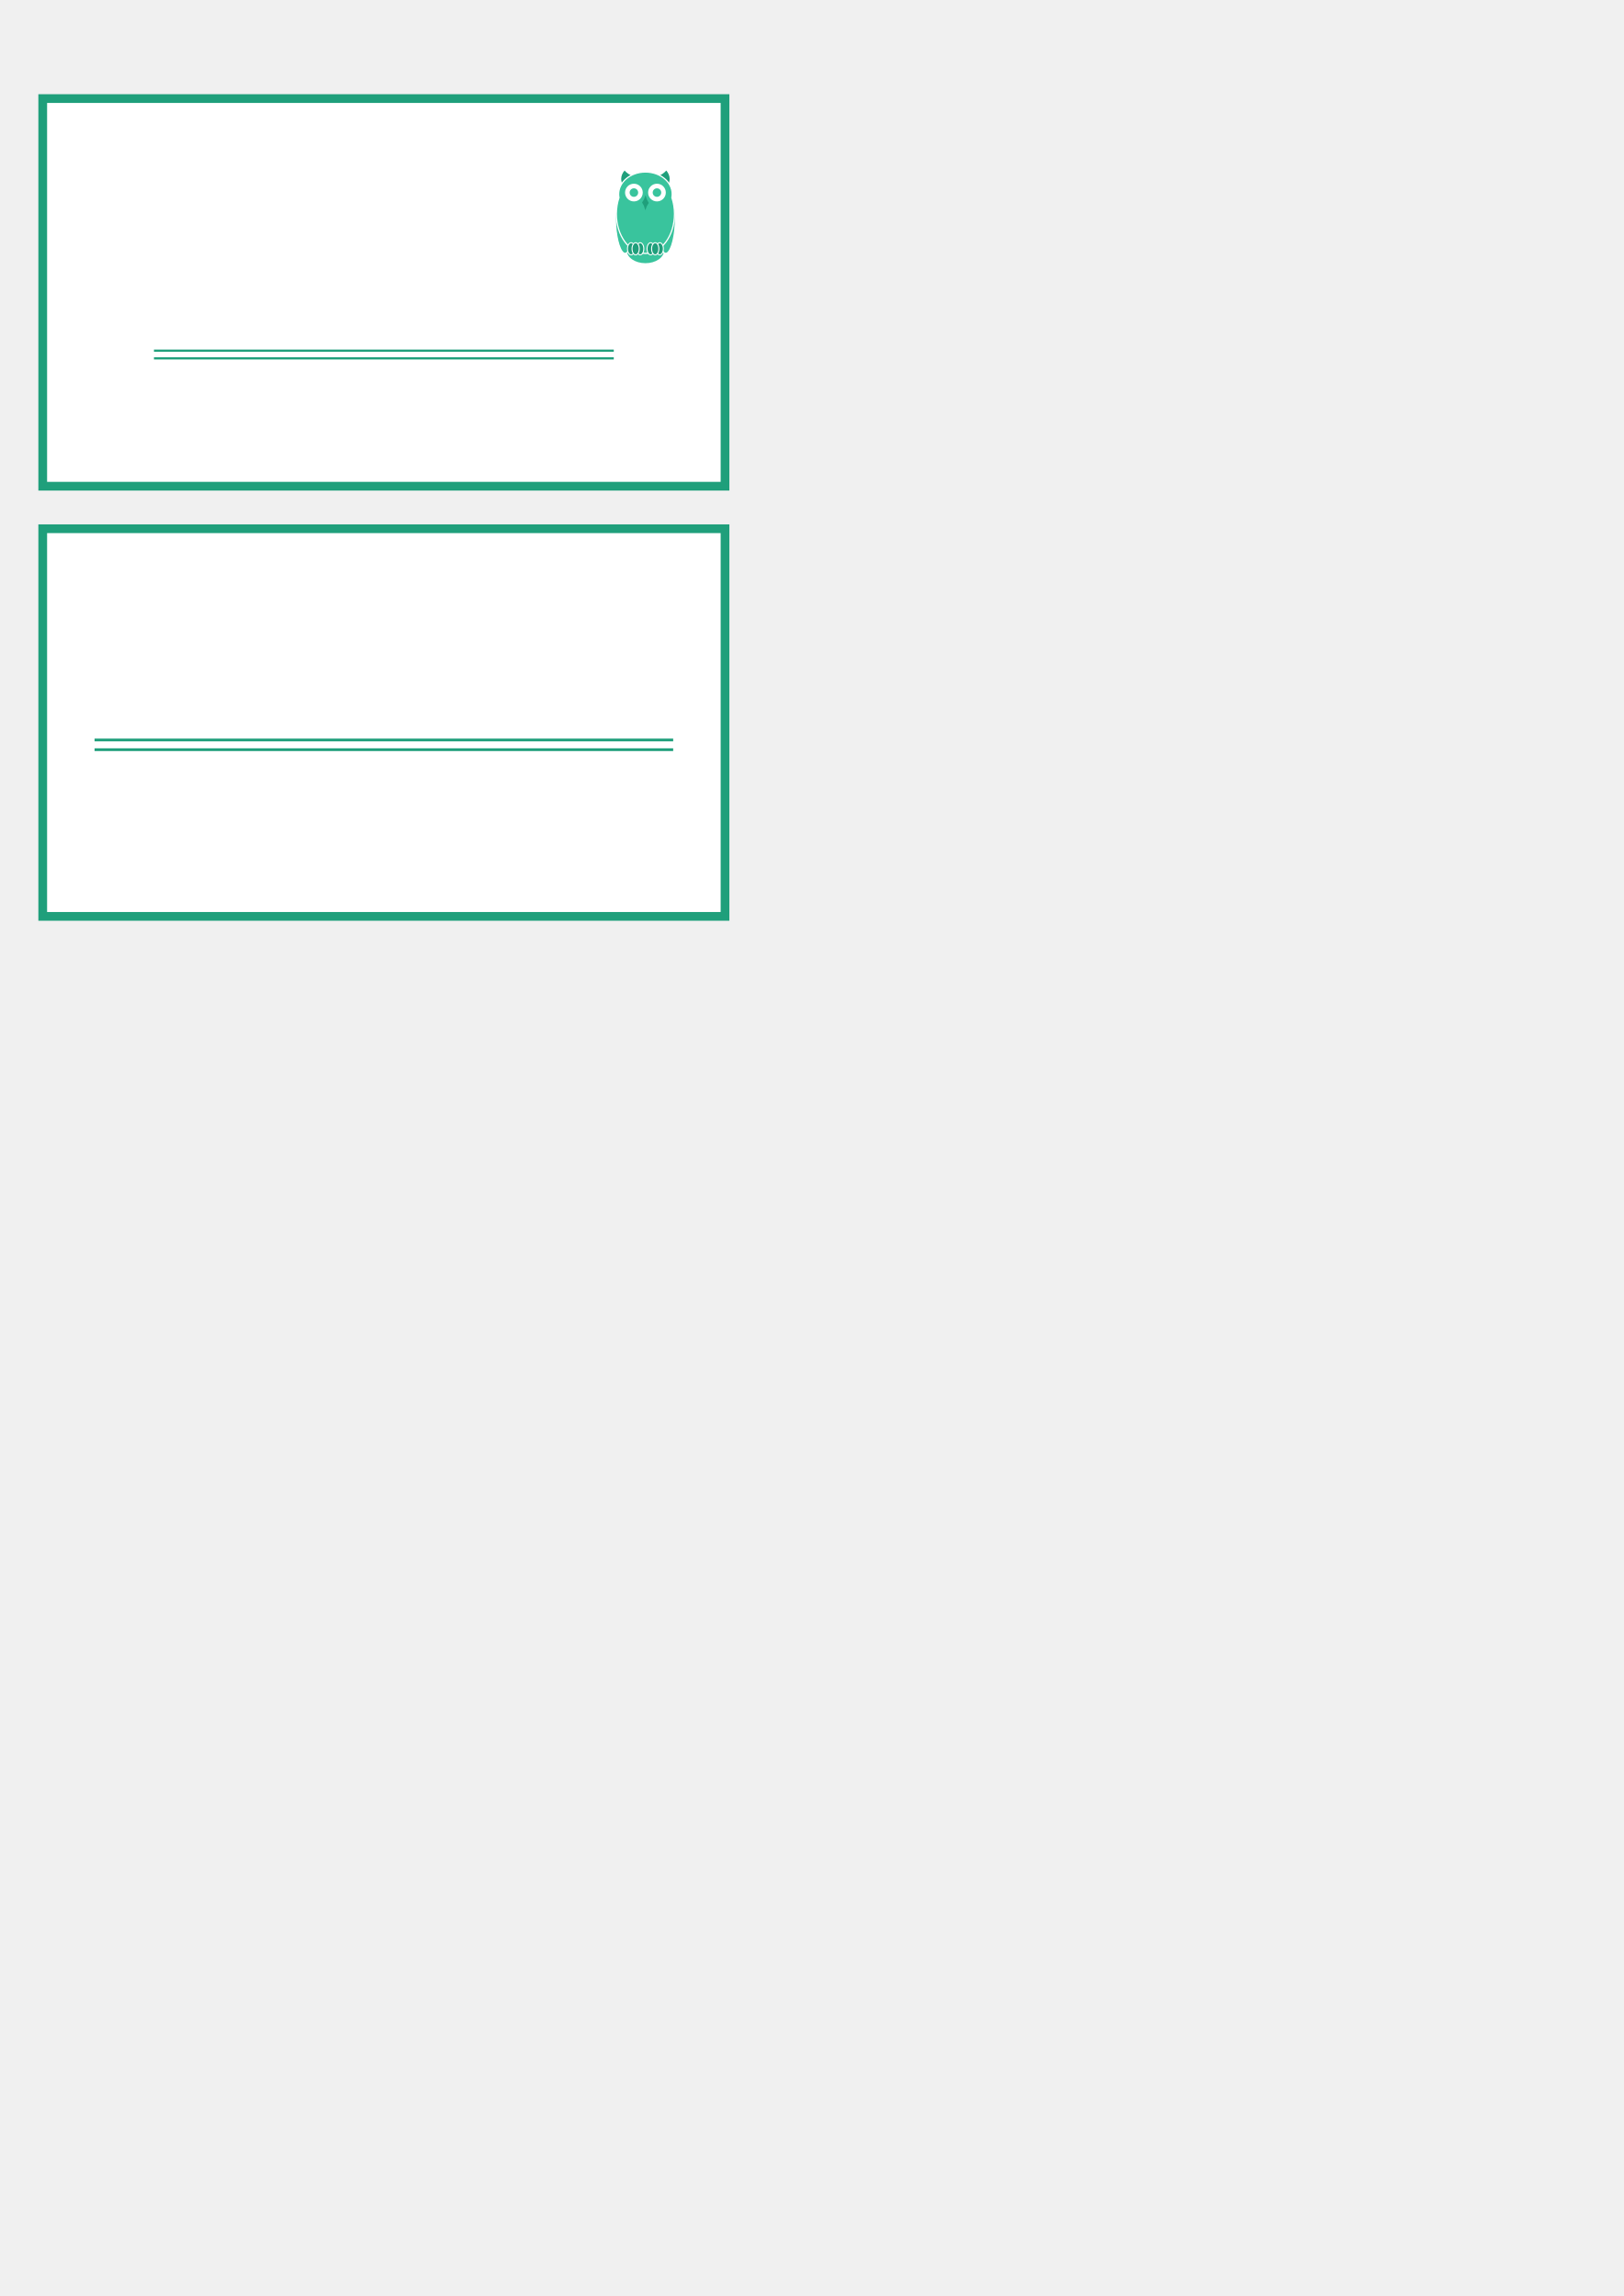
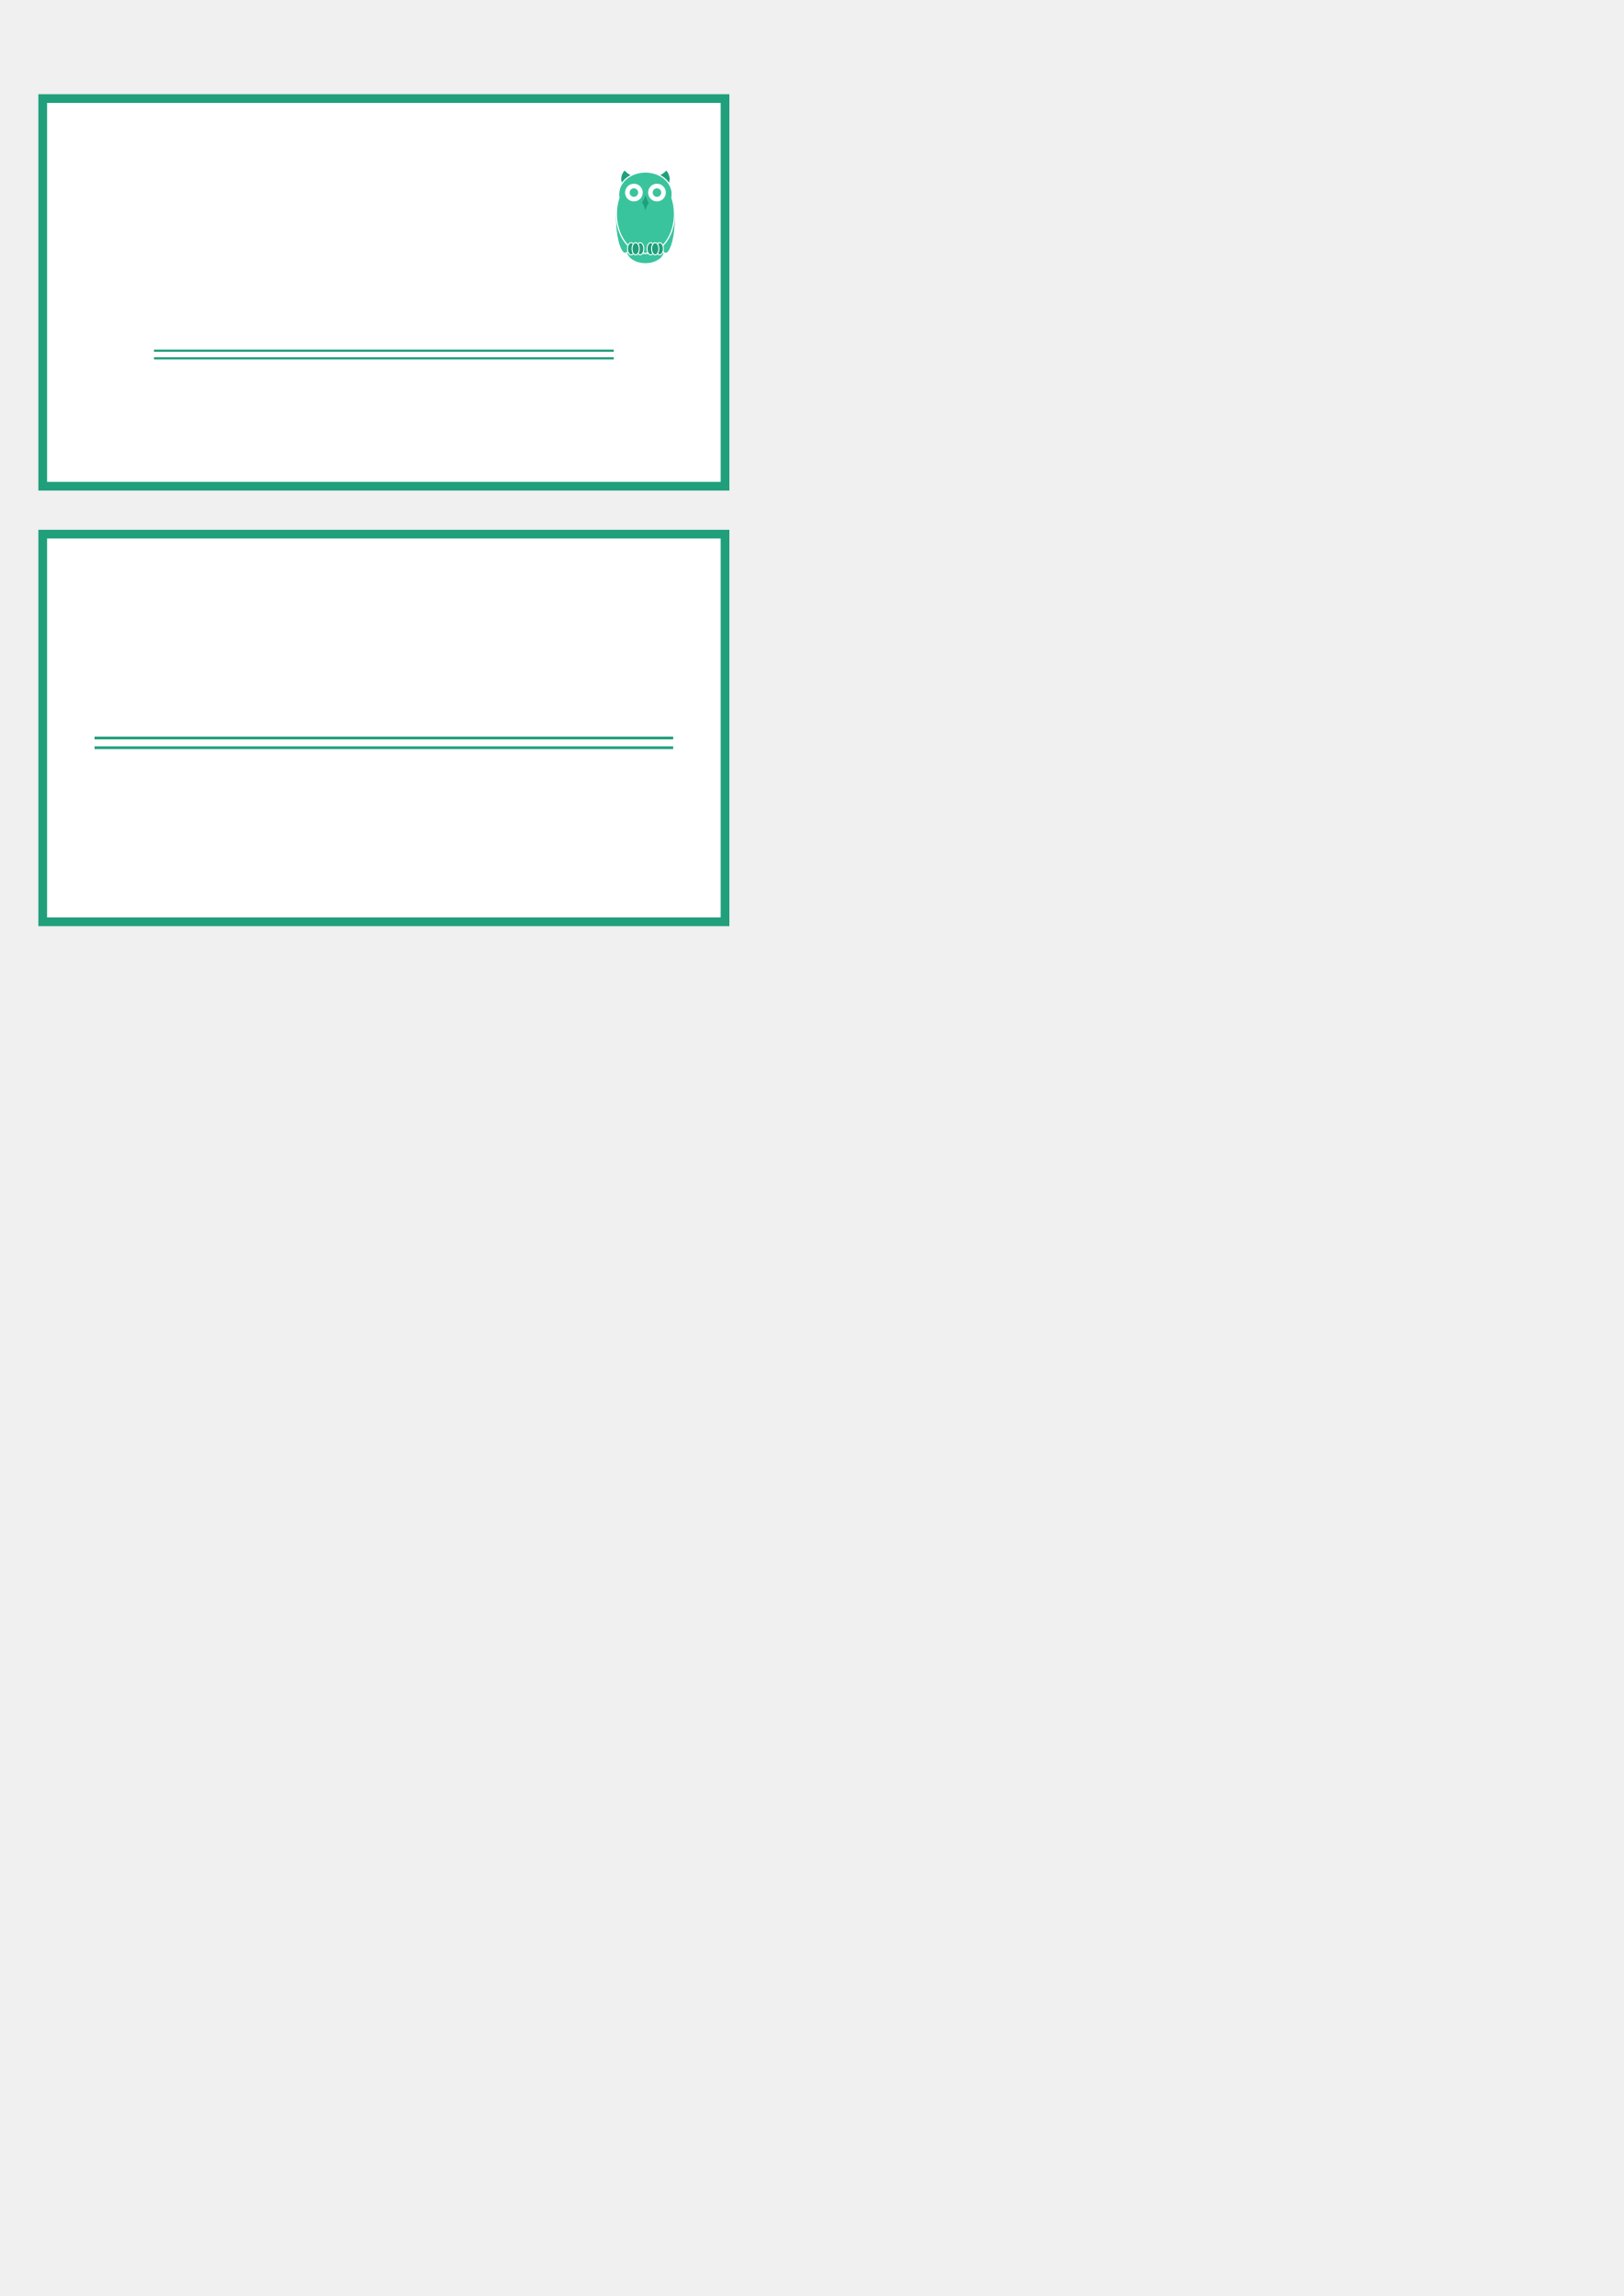
<svg xmlns="http://www.w3.org/2000/svg" width="210mm" height="297mm" viewBox="0 0 744.094 1052.362" id="svg2" version="1.1">
  <defs id="defs4" />
  <g id="layer1">
    <path cx="-346.035" cy="502.505" rx="18.972" ry="46.137" id="path4747" style="opacity:1;fill:#808080;fill-opacity:1;fill-rule:nonzero;stroke:#000000;stroke-width:1.189;stroke-linecap:butt;stroke-linejoin:miter;stroke-miterlimit:4;stroke-dasharray:none;stroke-dashoffset:0;stroke-opacity:1" transform="matrix(-0.7951843,0.6063678,0.5006763,0.8656346,0,0)" />
    <flowRoot xml:space="preserve" id="flowRoot6167" style="font-style:normal;font-weight:normal;font-size:70px;line-height:125%;font-family:'.Al Nile PUA';letter-spacing:0px;word-spacing:0px;fill:#000000;fill-opacity:1;stroke:none;stroke-width:1px;stroke-linecap:butt;stroke-linejoin:miter;stroke-opacity:1;-inkscape-font-specification:'.Al Nile PUA, Normal';font-stretch:normal;font-variant:normal;text-anchor:start;text-align:start;writing-mode:lr;">
      <flowRegion id="flowRegion6169">
        <rect id="rect6171" width="294" height="186" x="60" y="44.362" style="-inkscape-font-specification:'.Al Nile PUA, Normal';font-family:'.Al Nile PUA';font-weight:normal;font-style:normal;font-stretch:normal;font-variant:normal;font-size:70px;text-anchor:start;text-align:start;writing-mode:lr;line-height:125%;" />
      </flowRegion>
      <flowPara id="flowPara6173">Chouette</flowPara>
    </flowRoot>
    <g id="g4632" transform="translate(1.261038,0)">
      <rect y="45.183" x="18.32" height="177.672" width="312.672" id="rect4377" style="fill:#ffffff;fill-opacity:1;fill-rule:evenodd;stroke:#1f9f7b;stroke-width:4;stroke-linecap:butt;stroke-linejoin:miter;stroke-miterlimit:4;stroke-dasharray:none;stroke-opacity:1" />
      <g id="g4588">
        <g id="g4546" transform="translate(6.247711,-0.02082561)">
          <g id="g4520">
            <g transform="matrix(0.5781213,0,0,0.5781213,111.9928,56.2105)" id="g3966">
              <g id="g3968" transform="matrix(0.3477138,0,0,0.3477138,92.24001,-96.07024)">
                <g id="g3970">
                  <ellipse style="opacity:1;fill:#39c49d;fill-opacity:1;fill-rule:nonzero;stroke:none;stroke-width:5;stroke-linecap:butt;stroke-linejoin:miter;stroke-miterlimit:4;stroke-dasharray:none;stroke-dashoffset:0;stroke-opacity:1" id="ellipse3972" cx="611.654" cy="568.018" rx="42.408" ry="28.867" />
                  <g style="fill:#39c49d;fill-opacity:1;stroke:#ffffff;stroke-width:5;stroke-miterlimit:4;stroke-dasharray:none;stroke-opacity:1" transform="matrix(0.5575697,0,0,0.5575697,343.2242,62.7423)" id="g3974">
                    <ellipse style="opacity:1;fill:#39c49d;fill-opacity:1;fill-rule:nonzero;stroke:#ffffff;stroke-width:5;stroke-linecap:butt;stroke-linejoin:miter;stroke-miterlimit:4;stroke-dasharray:none;stroke-dashoffset:0;stroke-opacity:1" id="ellipse3976" cx="611.257" cy="766.851" rx="33.192" ry="120.335" transform="matrix(0.9986295,0.05233596,-0.05233596,0.9986295,0,0)" />
                    <ellipse ry="120.335" rx="33.192" cy="817.243" cx="350.28" id="ellipse3978" style="opacity:1;fill:#39c49d;fill-opacity:1;fill-rule:nonzero;stroke:#ffffff;stroke-width:5;stroke-linecap:butt;stroke-linejoin:miter;stroke-miterlimit:4;stroke-dasharray:none;stroke-dashoffset:0;stroke-opacity:1" transform="matrix(0.9986295,-0.05233596,0.05233596,0.9986295,0,0)" />
                  </g>
                </g>
                <g id="g3980">
                  <path id="path3982" d="m 564.11,385.559 a 55.239,37.716 0 0 0 -7.695,19.121 55.239,37.716 0 0 0 55.239,37.715 55.239,37.716 0 0 0 55.24,-37.715 55.239,37.716 0 0 0 -7.695,-19.114 55.239,37.716 0 0 1 -47.545,18.596 55.239,37.716 0 0 1 -47.544,-18.602 z" style="opacity:1;fill:#1f9f7b;fill-opacity:1;fill-rule:nonzero;stroke:none;stroke-width:3;stroke-linecap:butt;stroke-linejoin:miter;stroke-miterlimit:100;stroke-dasharray:none;stroke-dashoffset:0;stroke-opacity:1" />
                  <path style="opacity:1;fill:#39c49d;fill-opacity:1;fill-rule:nonzero;stroke:#ffffff;stroke-width:2.788;stroke-linecap:butt;stroke-linejoin:miter;stroke-miterlimit:4;stroke-dasharray:none;stroke-dashoffset:0;stroke-opacity:1" d="m 611.654,388.975 a 61.121,50.63 0 0 0 -61.121,50.631 61.121,50.63 0 0 0 0.766,7.76 66.272,90.168 0 0 0 -5.918,37.043 66.272,90.168 0 0 0 66.273,90.168 66.272,90.168 0 0 0 66.271,-90.168 66.272,90.168 0 0 0 -5.947,-37.061 61.121,50.63 0 0 0 0.797,-7.742 61.121,50.63 0 0 0 -61.121,-50.631 z" id="path3984" />
                </g>
              </g>
              <g id="g3986" transform="matrix(0.1938747,0,0,0.1938747,266.4149,27.77667)">
                <path style="opacity:1;fill:#1f9f7b;fill-opacity:1;fill-rule:nonzero;stroke:none;stroke-width:9.773;stroke-linecap:butt;stroke-linejoin:miter;stroke-miterlimit:100;stroke-dasharray:none;stroke-dashoffset:0;stroke-opacity:1" id="path3988" d="m 510.743,307.705 -29.906,37.041 -27.608,-38.784 -37.041,-29.906 38.784,-27.608 29.906,-37.041 27.608,38.784 37.041,29.906 z" transform="matrix(0.2056375,0,0,0.464313,99.31761,55.21193)" />
                <g id="g3990" transform="matrix(1.461095,0,0,1.461095,-41.45436,-38.75493)">
                  <circle style="opacity:1;fill:#ffffff;fill-opacity:1;fill-rule:nonzero;stroke:none;stroke-width:5;stroke-linecap:butt;stroke-linejoin:miter;stroke-miterlimit:100;stroke-dasharray:none;stroke-dashoffset:0;stroke-opacity:1" id="circle3992" cx="132.04" cy="124.326" r="24.786" />
                  <g style="fill:#39c49d;fill-opacity:1" transform="translate(-200,14.28571)" id="g3994">
                    <circle style="opacity:1;fill:#39c49d;fill-opacity:1;fill-rule:nonzero;stroke:none;stroke-width:9.773;stroke-linecap:butt;stroke-linejoin:miter;stroke-miterlimit:100;stroke-dasharray:none;stroke-dashoffset:0;stroke-opacity:1" id="circle3996" cx="332.04" cy="110.041" r="11.929" />
                  </g>
                </g>
                <g transform="matrix(1.461095,0,0,1.461095,52.83135,-38.75493)" id="g3998">
                  <circle r="24.786" cy="124.326" cx="132.04" id="circle4000" style="opacity:1;fill:#ffffff;fill-opacity:1;fill-rule:nonzero;stroke:none;stroke-width:5;stroke-linecap:butt;stroke-linejoin:miter;stroke-miterlimit:100;stroke-dasharray:none;stroke-dashoffset:0;stroke-opacity:1" />
                  <g id="g4002" transform="translate(-200,14.28571)" style="fill:#39c49d;fill-opacity:1">
                    <circle r="11.929" cy="110.041" cx="332.04" id="circle4004" style="opacity:1;fill:#39c49d;fill-opacity:1;fill-rule:nonzero;stroke:none;stroke-width:9.773;stroke-linecap:butt;stroke-linejoin:miter;stroke-miterlimit:100;stroke-dasharray:none;stroke-dashoffset:0;stroke-opacity:1" />
                  </g>
                </g>
              </g>
            </g>
            <flowRoot xml:space="preserve" id="flowRoot4006" style="font-style:normal;font-variant:normal;font-weight:200;font-stretch:normal;font-size:70px;line-height:125%;font-family:'.HeitiUI TC';-inkscape-font-specification:'.HeitiUI TC, Ultra-Light';text-align:start;letter-spacing:-6px;word-spacing:0px;writing-mode:lr-tb;text-anchor:start;fill:#39c49d;fill-opacity:1;stroke:#ffffff;stroke-width:0.2;stroke-linecap:butt;stroke-linejoin:miter;stroke-miterlimit:4;stroke-dasharray:none;stroke-opacity:1" transform="translate(-54.41422,-138.8183)">
              <flowRegion id="flowRegion4008">
                <rect id="rect4010" width="510" height="172" x="80" y="220.362" style="font-style:normal;font-variant:normal;font-weight:200;font-stretch:normal;font-size:70px;line-height:125%;font-family:'.HeitiUI TC';-inkscape-font-specification:'.HeitiUI TC, Ultra-Light';text-align:start;letter-spacing:-6px;writing-mode:lr-tb;text-anchor:start;fill:#39c49d;fill-opacity:1;stroke:#ffffff;stroke-width:0.2;stroke-miterlimit:4;stroke-dasharray:none;stroke-opacity:1" />
              </flowRegion>
              <flowPara id="flowPara4012">Chouette</flowPara>
            </flowRoot>
          </g>
          <g transform="matrix(0.1120831,0,0,0.1120831,275.62,52.22816)" id="g4014">
            <g id="g4016" transform="translate(-2.85714,-431.4286)" style="fill:#1f9f7b;fill-opacity:1;stroke:#ffffff;stroke-width:4;stroke-miterlimit:4;stroke-dasharray:none;stroke-opacity:1">
              <ellipse ry="24.786" rx="14.786" cy="982.934" cx="57.183" id="ellipse4018" style="opacity:1;fill:#1f9f7b;fill-opacity:1;fill-rule:nonzero;stroke:#ffffff;stroke-width:4;stroke-linecap:butt;stroke-linejoin:miter;stroke-miterlimit:4;stroke-dasharray:none;stroke-dashoffset:0;stroke-opacity:1" />
              <ellipse ry="24.786" rx="14.786" cy="982.934" cx="94.325" id="ellipse4020" style="opacity:1;fill:#1f9f7b;fill-opacity:1;fill-rule:nonzero;stroke:#ffffff;stroke-width:4;stroke-linecap:butt;stroke-linejoin:miter;stroke-miterlimit:4;stroke-dasharray:none;stroke-dashoffset:0;stroke-opacity:1" />
              <ellipse style="opacity:1;fill:#1f9f7b;fill-opacity:1;fill-rule:nonzero;stroke:#ffffff;stroke-width:4;stroke-linecap:butt;stroke-linejoin:miter;stroke-miterlimit:4;stroke-dasharray:none;stroke-dashoffset:0;stroke-opacity:1" id="ellipse4022" cx="75.754" cy="982.934" rx="14.786" ry="24.786" />
            </g>
            <g id="g4024" transform="translate(77.14287,-431.4286)" style="fill:#1f9f7b;fill-opacity:1;stroke:#ffffff;stroke-width:4;stroke-miterlimit:4;stroke-dasharray:none;stroke-opacity:1">
              <ellipse style="opacity:1;fill:#1f9f7b;fill-opacity:1;fill-rule:nonzero;stroke:#ffffff;stroke-width:4;stroke-linecap:butt;stroke-linejoin:miter;stroke-miterlimit:4;stroke-dasharray:none;stroke-dashoffset:0;stroke-opacity:1" id="ellipse4026" cx="57.183" cy="982.934" rx="14.786" ry="24.786" />
              <ellipse style="opacity:1;fill:#1f9f7b;fill-opacity:1;fill-rule:nonzero;stroke:#ffffff;stroke-width:4;stroke-linecap:butt;stroke-linejoin:miter;stroke-miterlimit:4;stroke-dasharray:none;stroke-dashoffset:0;stroke-opacity:1" id="ellipse4028" cx="94.325" cy="982.934" rx="14.786" ry="24.786" />
              <ellipse ry="24.786" rx="14.786" cy="982.934" cx="75.754" id="ellipse4030" style="opacity:1;fill:#1f9f7b;fill-opacity:1;fill-rule:nonzero;stroke:#ffffff;stroke-width:4;stroke-linecap:butt;stroke-linejoin:miter;stroke-miterlimit:4;stroke-dasharray:none;stroke-dashoffset:0;stroke-opacity:1" />
            </g>
          </g>
        </g>
        <flowRoot xml:space="preserve" id="flowRoot4437" style="font-style:normal;font-variant:normal;font-weight:200;font-stretch:normal;font-size:17.5px;line-height:125%;font-family:'.HeitiUI TC';-inkscape-font-specification:'.HeitiUI TC, Ultra-Light';text-align:start;letter-spacing:0px;word-spacing:0px;writing-mode:lr-tb;text-anchor:start;fill:#39c49d;fill-opacity:1;stroke:none;stroke-width:1px;stroke-linecap:butt;stroke-linejoin:miter;stroke-opacity:1" transform="translate(11.18615,-1.9515199e-5)">
          <flowRegion id="flowRegion4439">
            <rect id="rect4441" width="166.877" height="24.749" x="82.731" y="169.186" style="font-style:normal;font-variant:normal;font-weight:200;font-stretch:normal;font-size:17.5px;line-height:125%;font-family:'.HeitiUI TC';-inkscape-font-specification:'.HeitiUI TC, Ultra-Light';text-align:start;writing-mode:lr-tb;text-anchor:start;fill:#39c49d;fill-opacity:1" />
          </flowRegion>
          <flowPara id="flowPara4443">Language Services</flowPara>
        </flowRoot>
        <g id="g4584" transform="translate(0,0.02191771)">
          <path id="path4518" d="m 69.296,160.701 210.718,0" style="fill:none;fill-rule:evenodd;stroke:#1f9f7b;stroke-width:1px;stroke-linecap:butt;stroke-linejoin:miter;stroke-opacity:1" />
          <path style="fill:none;fill-rule:evenodd;stroke:#1f9f7b;stroke-width:1px;stroke-linecap:butt;stroke-linejoin:miter;stroke-opacity:1" d="m 69.296,164.236 210.718,0" id="path4582" />
        </g>
      </g>
    </g>
    <flowRoot xml:space="preserve" id="flowRoot3656" style="fill:black;stroke:none;stroke-opacity:1;stroke-width:1px;stroke-linejoin:miter;stroke-linecap:butt;fill-opacity:1;font-family:Sans;font-style:normal;font-weight:normal;font-size:12px;line-height:125%;letter-spacing:0px;word-spacing:0px">
      <flowRegion id="flowRegion3658">
        <rect id="rect3660" width="165.463" height="33.234" x="88.388" y="319.8" />
      </flowRegion>
      <flowPara id="flowPara3662" />
    </flowRoot>
-     <g id="g4529" transform="translate(5.656854,-12.72792)">
-       <rect style="fill:#ffffff;fill-opacity:1;fill-rule:evenodd;stroke:#1f9f7b;stroke-width:4;stroke-linecap:butt;stroke-linejoin:miter;stroke-miterlimit:4;stroke-dasharray:none;stroke-opacity:1" id="rect3385" width="312.672" height="177.672" x="13.924" y="255.072" />
-       <g id="g4510">
-         <g transform="matrix(1.258389,0,0,1.258389,-49.52489,149.6678)" id="g3467">
-           <path style="fill:none;fill-rule:evenodd;stroke:#1f9f7b;stroke-width:1px;stroke-linecap:butt;stroke-linejoin:miter;stroke-opacity:1" d="m 69.296,160.701 210.718,0" id="path3469" />
-           <path id="path3471" d="m 69.296,164.236 210.718,0" style="fill:none;fill-rule:evenodd;stroke:#1f9f7b;stroke-width:1px;stroke-linecap:butt;stroke-linejoin:miter;stroke-opacity:1" />
-         </g>
-         <flowRoot xml:space="preserve" id="flowRoot3680" style="font-style:normal;font-variant:normal;font-weight:100;font-stretch:normal;font-size:11.25px;line-height:125%;font-family:'.HeitiUI TC';-inkscape-font-specification:'.HeitiUI TC, Thin';text-align:center;letter-spacing:0px;word-spacing:0px;writing-mode:lr-tb;text-anchor:middle;fill:#000000;fill-opacity:1;stroke:none;stroke-width:1px;stroke-linecap:butt;stroke-linejoin:miter;stroke-opacity:1" transform="translate(-14.98784,0)">
-           <flowRegion id="flowRegion3682">
-             <rect id="rect3684" width="246.073" height="45.962" x="62.225" y="372.125" style="font-style:normal;font-variant:normal;font-weight:100;font-stretch:normal;font-size:11.25px;line-height:125%;font-family:'.HeitiUI TC';-inkscape-font-specification:'.HeitiUI TC, Thin';text-align:center;writing-mode:lr-tb;text-anchor:middle" />
+     <g id="g4355">
+       <rect style="fill:#ffffff;fill-opacity:1;fill-rule:evenodd;stroke:#1f9f7b;stroke-width:4;stroke-linecap:butt;stroke-linejoin:miter;stroke-miterlimit:4;stroke-dasharray:none;stroke-opacity:1" id="rect3385" width="312.672" height="177.672" x="19.581" y="244.826" />
+       <g id="g3467" transform="matrix(1.258389,0,0,1.258389,-43.86804,136.0405)">
+         <path id="path3469" d="m 69.296,160.701 210.718,0" style="fill:none;fill-rule:evenodd;stroke:#1f9f7b;stroke-width:1px;stroke-linecap:butt;stroke-linejoin:miter;stroke-opacity:1" />
+         <path style="fill:none;fill-rule:evenodd;stroke:#1f9f7b;stroke-width:1px;stroke-linecap:butt;stroke-linejoin:miter;stroke-opacity:1" d="m 69.296,164.236 210.718,0" id="path3471" />
+       </g>
+       <flowRoot transform="translate(-9.330987,-12.7279)" style="font-style:normal;font-variant:normal;font-weight:100;font-stretch:normal;font-size:10px;line-height:125%;font-family:'.HeitiUI TC';-inkscape-font-specification:'.HeitiUI TC, Thin';text-align:center;letter-spacing:0px;word-spacing:0px;writing-mode:lr-tb;text-anchor:middle;fill:#000000;fill-opacity:1;stroke:none;stroke-width:1px;stroke-linecap:butt;stroke-linejoin:miter;stroke-opacity:1" id="flowRoot3680" xml:space="preserve">
+         <flowRegion id="flowRegion3682">
+           <rect style="font-style:normal;font-variant:normal;font-weight:100;font-stretch:normal;font-size:10px;line-height:125%;font-family:'.HeitiUI TC';-inkscape-font-specification:'.HeitiUI TC, Thin';text-align:center;writing-mode:lr-tb;text-anchor:middle" y="372.125" x="62.225" height="45.962" width="246.073" id="rect3684" />
+         </flowRegion>
+         <flowPara style="font-style:normal;font-variant:normal;font-weight:100;font-stretch:normal;font-size:10px;line-height:125%;font-family:'.HeitiUI TC';-inkscape-font-specification:'.HeitiUI TC, Thin';text-align:center;writing-mode:lr-tb;text-anchor:middle;fill:#39c49d;fill-opacity:1" id="flowPara3686">www.chouettelanguages.com</flowPara>
+         <flowPara style="font-style:normal;font-variant:normal;font-weight:100;font-stretch:normal;font-size:10px;line-height:125%;font-family:'.HeitiUI TC';-inkscape-font-specification:'.HeitiUI TC, Thin';text-align:center;writing-mode:lr-tb;text-anchor:middle;fill:#39c49d;fill-opacity:1" id="flowPara3688">chouettelanguages@gmail.com</flowPara>
+       </flowRoot>
+       <g id="g4345">
+         <flowRoot xml:space="preserve" id="flowRoot3648" style="font-style:normal;font-variant:normal;font-weight:100;font-stretch:normal;font-size:22.5px;line-height:125%;font-family:'.HeitiUI TC';-inkscape-font-specification:'.HeitiUI TC, Thin';text-align:center;letter-spacing:0px;word-spacing:0px;writing-mode:lr-tb;text-anchor:middle;fill:#39c49d;fill-opacity:1;stroke:none;stroke-width:1px;stroke-linecap:butt;stroke-linejoin:miter;stroke-opacity:1" transform="translate(-10.6066,-7.556295)">
+           <flowRegion id="flowRegion3650">
+             <rect id="rect3652" width="177.484" height="56.569" x="97.581" y="285.858" style="font-style:normal;font-variant:normal;font-weight:100;font-stretch:normal;font-size:22.5px;line-height:125%;font-family:'.HeitiUI TC';-inkscape-font-specification:'.HeitiUI TC, Thin';text-align:center;writing-mode:lr-tb;text-anchor:middle;fill:#39c49d;fill-opacity:1" />
          </flowRegion>
-           <flowPara id="flowPara3686" style="font-style:normal;font-variant:normal;font-weight:100;font-stretch:normal;font-size:11.25px;line-height:125%;font-family:'.HeitiUI TC';-inkscape-font-specification:'.HeitiUI TC, Thin';text-align:center;writing-mode:lr-tb;text-anchor:middle;fill:#39c49d;fill-opacity:1">www.chouettelanguages.com</flowPara>
-           <flowPara id="flowPara3688" style="font-style:normal;font-variant:normal;font-weight:100;font-stretch:normal;font-size:11.25px;line-height:125%;font-family:'.HeitiUI TC';-inkscape-font-specification:'.HeitiUI TC, Thin';text-align:center;writing-mode:lr-tb;text-anchor:middle;fill:#39c49d;fill-opacity:1">chouettelanguages@gmail.com</flowPara>
+           <flowPara id="flowPara3664" style="font-style:normal;font-variant:normal;font-weight:100;font-stretch:normal;font-size:22.5px;line-height:125%;font-family:'.HeitiUI TC';-inkscape-font-specification:'.HeitiUI TC, Thin';text-align:center;writing-mode:lr-tb;text-anchor:middle;fill:#39c49d;fill-opacity:1">Amanda Milroy</flowPara>
        </flowRoot>
-         <g id="g4500">
-           <flowRoot transform="translate(-16.26346,-2.828427)" style="font-style:normal;font-variant:normal;font-weight:100;font-stretch:normal;font-size:22.5px;line-height:125%;font-family:'.HeitiUI TC';-inkscape-font-specification:'.HeitiUI TC, Thin';text-align:center;letter-spacing:0px;word-spacing:0px;writing-mode:lr-tb;text-anchor:middle;fill:#39c49d;fill-opacity:1;stroke:none;stroke-width:1px;stroke-linecap:butt;stroke-linejoin:miter;stroke-opacity:1" id="flowRoot3648" xml:space="preserve">
-             <flowRegion id="flowRegion3650">
-               <rect style="font-style:normal;font-variant:normal;font-weight:100;font-stretch:normal;font-size:22.5px;line-height:125%;font-family:'.HeitiUI TC';-inkscape-font-specification:'.HeitiUI TC, Thin';text-align:center;writing-mode:lr-tb;text-anchor:middle;fill:#39c49d;fill-opacity:1" y="285.858" x="97.581" height="56.569" width="177.484" id="rect3652" />
-             </flowRegion>
-             <flowPara style="font-style:normal;font-variant:normal;font-weight:100;font-stretch:normal;font-size:22.5px;line-height:125%;font-family:'.HeitiUI TC';-inkscape-font-specification:'.HeitiUI TC, Thin';text-align:center;writing-mode:lr-tb;text-anchor:middle;fill:#39c49d;fill-opacity:1" id="flowPara3664">Amanda Milroy</flowPara>
-           </flowRoot>
-           <flowRoot transform="translate(30.13315,-24.04163)" style="font-style:normal;font-variant:normal;font-weight:100;font-stretch:normal;font-size:15px;line-height:125%;font-family:'.HeitiUI TC';-inkscape-font-specification:'.HeitiUI TC, Thin';text-align:start;letter-spacing:0px;word-spacing:0px;writing-mode:lr-tb;text-anchor:start;fill:#39c49d;fill-opacity:1;stroke:none;stroke-width:1px;stroke-linecap:butt;stroke-linejoin:miter;stroke-opacity:1" id="flowRoot4492" xml:space="preserve">
-             <flowRegion id="flowRegion4494">
-               <rect style="font-style:normal;font-variant:normal;font-weight:100;font-stretch:normal;font-size:15px;line-height:125%;font-family:'.HeitiUI TC';-inkscape-font-specification:'.HeitiUI TC, Thin';text-align:start;writing-mode:lr-tb;text-anchor:start;fill:#39c49d;fill-opacity:1" y="338.184" x="115.258" height="25.456" width="143.543" id="rect4496" />
-             </flowRegion>
-             <flowPara id="flowPara4498">Owner</flowPara>
-           </flowRoot>
-         </g>
+         <flowRoot xml:space="preserve" id="flowRoot4492" style="font-style:normal;font-variant:normal;font-weight:100;font-stretch:normal;font-size:10px;line-height:125%;font-family:'.HeitiUI TC';-inkscape-font-specification:'.HeitiUI TC, Thin';text-align:start;letter-spacing:0px;word-spacing:0px;writing-mode:lr-tb;text-anchor:start;fill:#39c49d;fill-opacity:1;stroke:none;stroke-width:1px;stroke-linecap:butt;stroke-linejoin:miter;stroke-opacity:1" transform="translate(-13.14797,-29.4766)">
+           <flowRegion id="flowRegion4494">
+             <rect id="rect4496" width="226.274" height="21.92" x="115.258" y="338.184" style="font-style:normal;font-variant:normal;font-weight:100;font-stretch:normal;font-size:10px;line-height:125%;font-family:'.HeitiUI TC';-inkscape-font-specification:'.HeitiUI TC, Thin';text-align:start;writing-mode:lr-tb;text-anchor:start;fill:#39c49d;fill-opacity:1" />
+           </flowRegion>
+           <flowPara id="flowPara4498">Translator and Technical Writer</flowPara>
+         </flowRoot>
      </g>
    </g>
  </g>
</svg>
